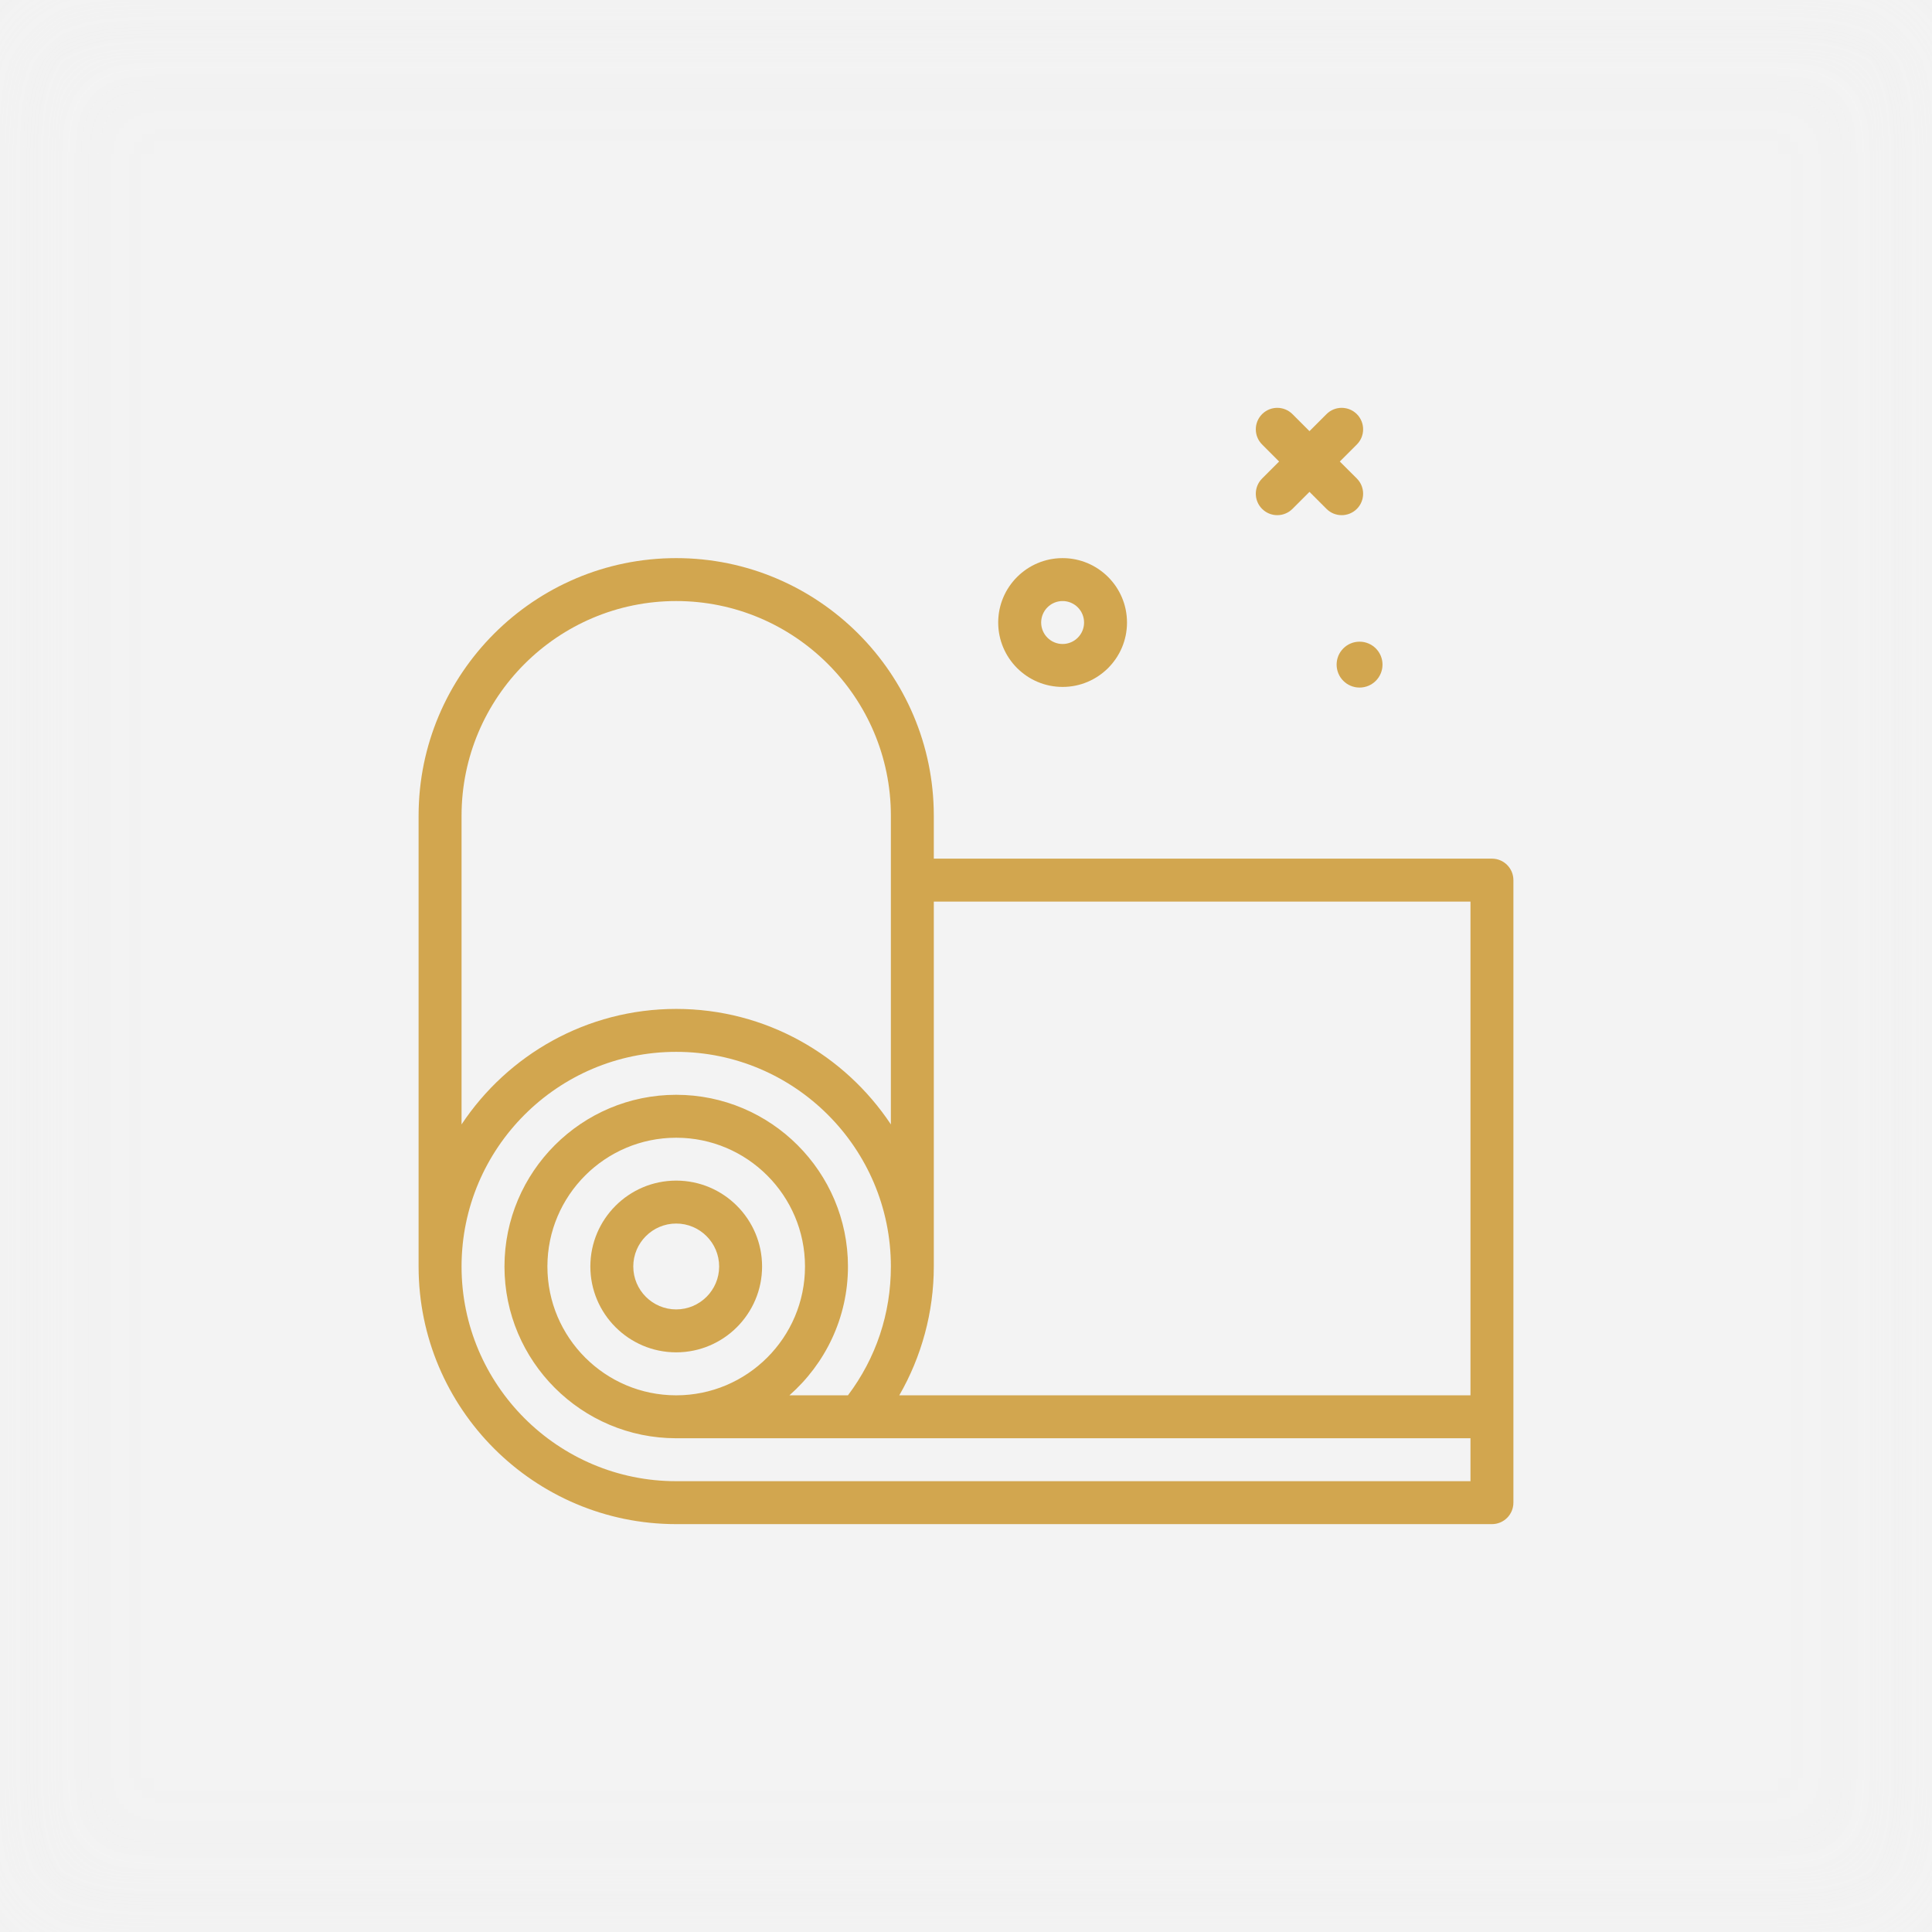
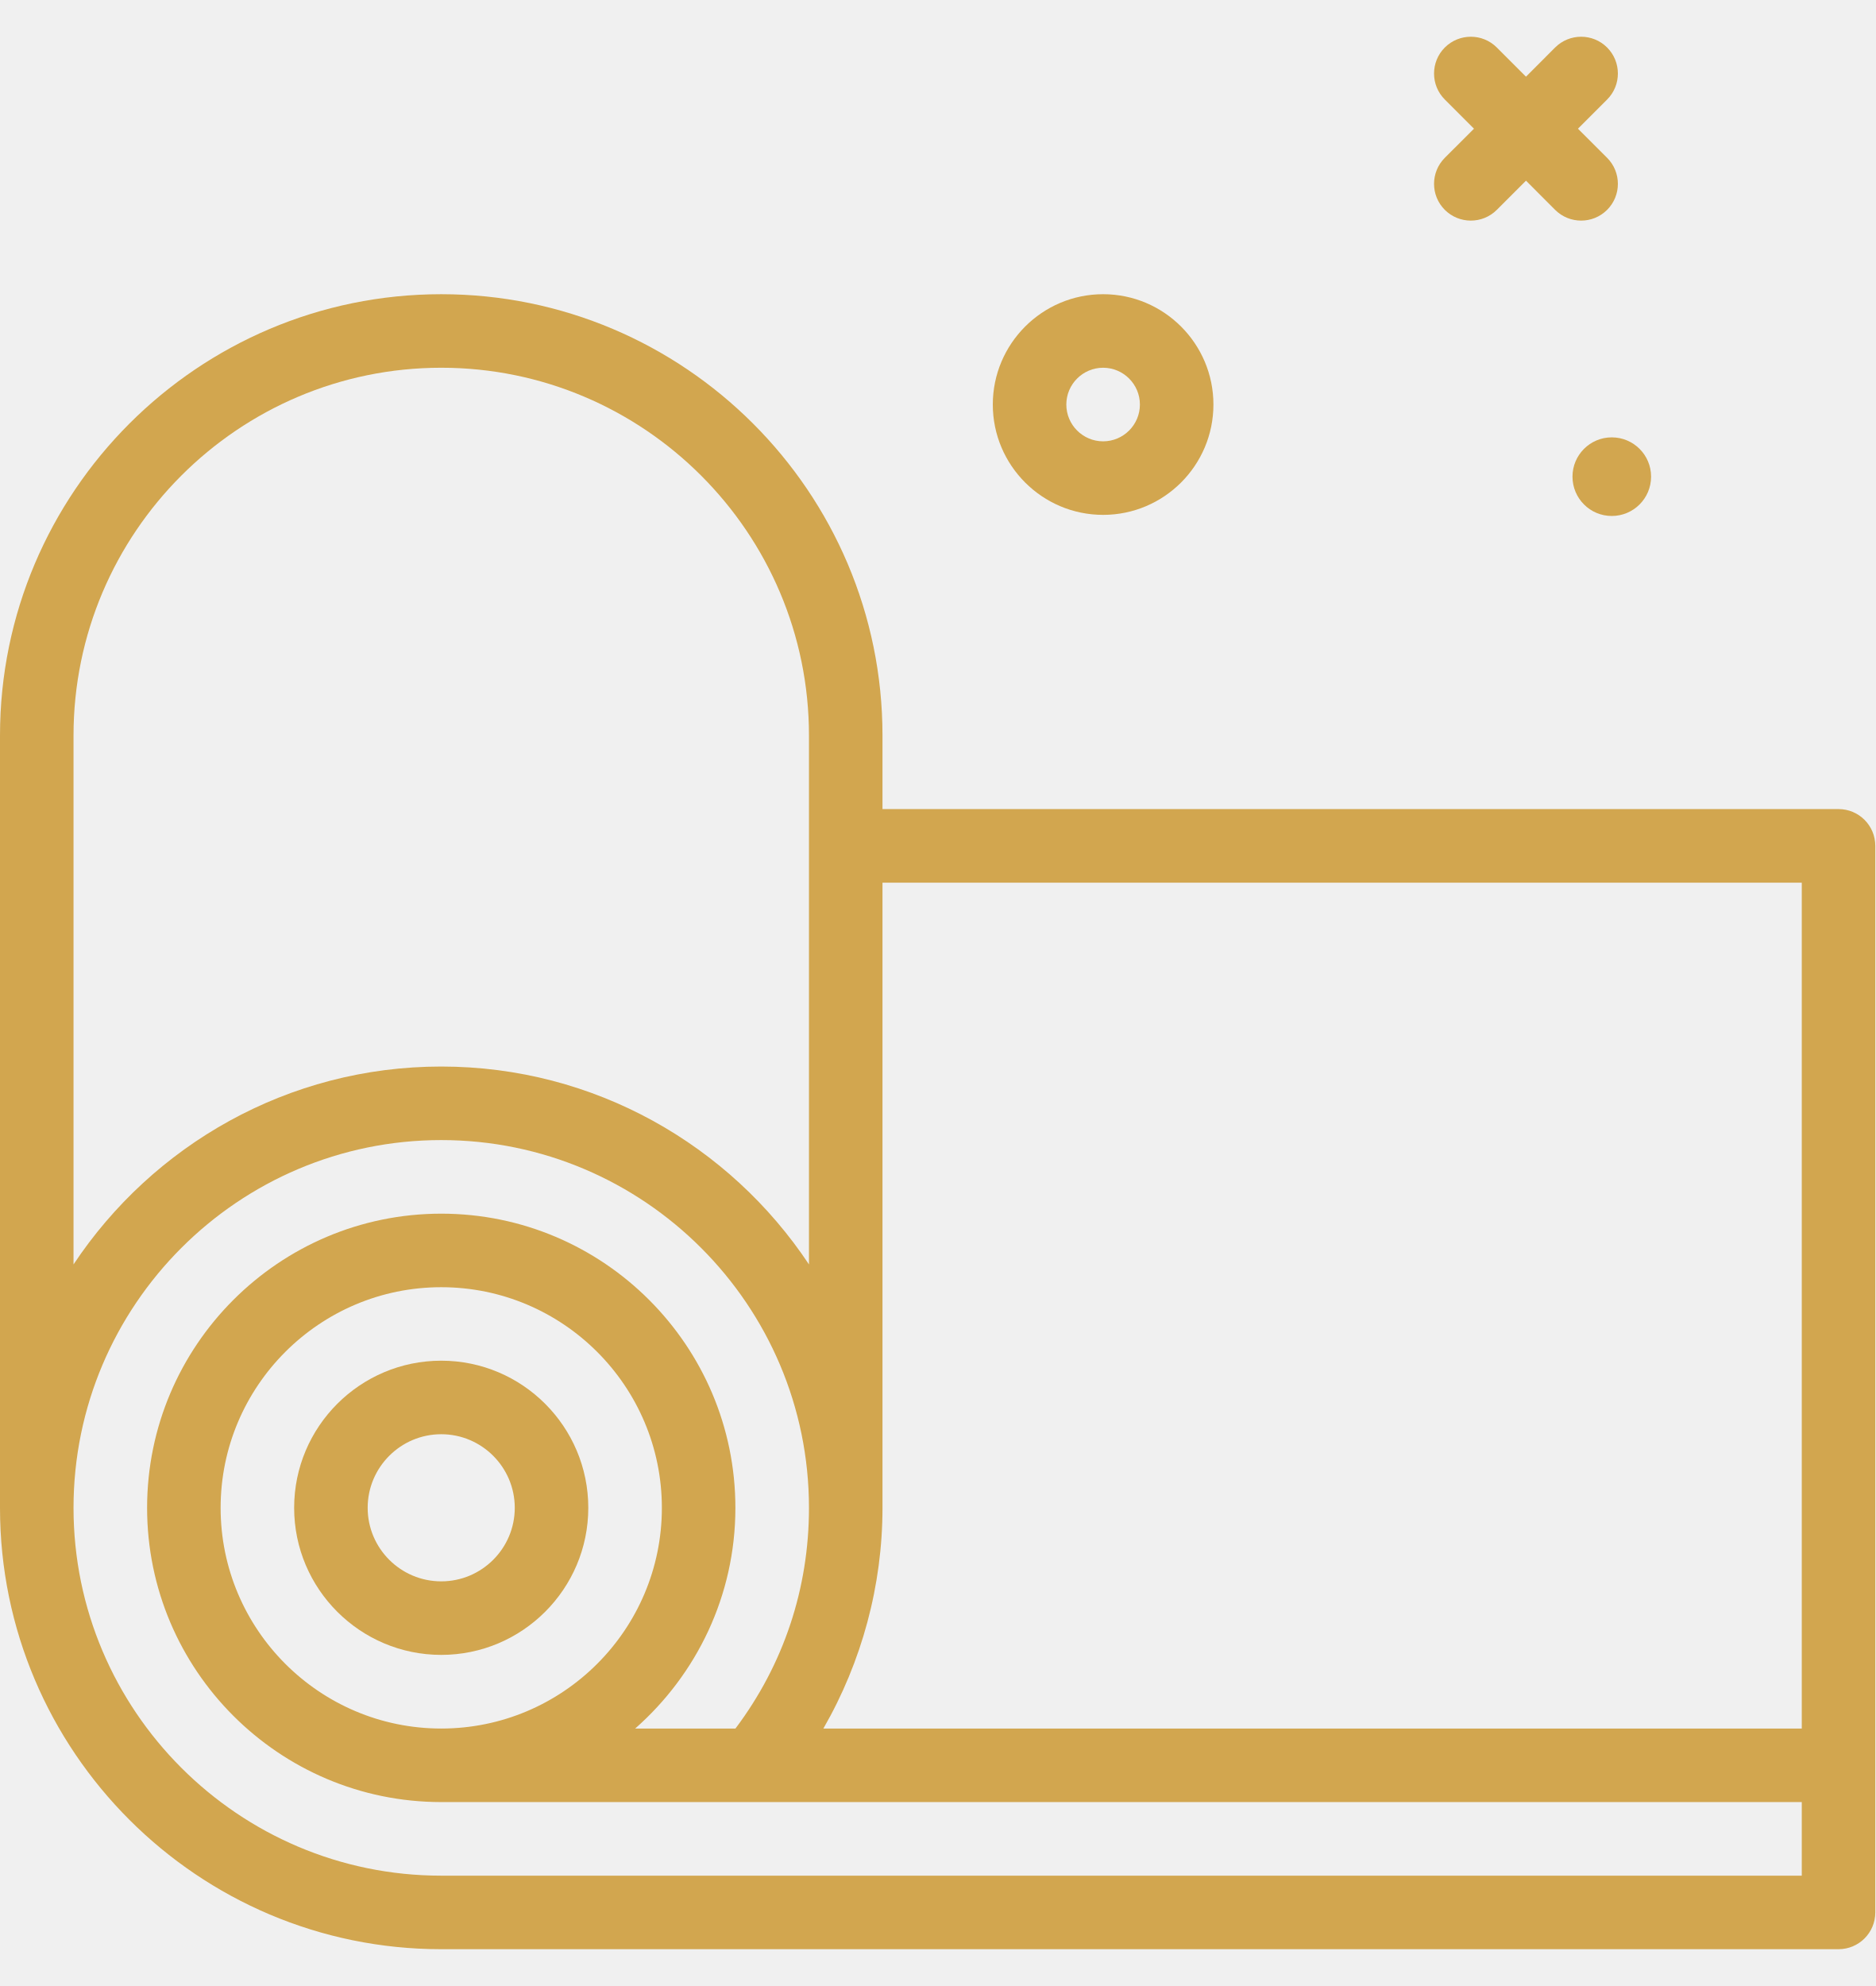
- <svg xmlns="http://www.w3.org/2000/svg" width="60" height="60" viewBox="0 0 60 60" fill="none">
-   <g filter="url(#filter0_b)">
-     <rect width="60" height="60" fill="white" fill-opacity="0.15" />
-     <path d="M46.334 26.666H29V25.333C29 20.922 25.411 17.333 21 17.333C16.589 17.333 13 20.922 13 25.333V39.333C13 43.745 16.589 47.333 21 47.333H46.334C46.702 47.333 47 47.035 47 46.666V27.333C47 26.965 46.702 26.666 46.334 26.666ZM45.667 28V43.333H27.928C28.625 42.123 29 40.739 29 39.333V28H45.667ZM14.334 25.333C14.334 21.657 17.324 18.666 21 18.666C24.676 18.666 27.667 21.657 27.667 25.333V34.92C26.233 32.761 23.781 31.333 21 31.333C18.219 31.333 15.768 32.761 14.334 34.92V25.333ZM45.667 46H21C17.324 46 14.334 43.009 14.334 39.333C14.334 35.657 17.324 32.666 21 32.666C24.676 32.666 27.667 35.657 27.667 39.333C27.667 40.795 27.207 42.173 26.334 43.333H24.516C25.627 42.355 26.334 40.926 26.334 39.333C26.334 36.392 23.941 34 21 34C18.059 34 15.667 36.392 15.667 39.333C15.667 42.274 18.059 44.666 21 44.666H45.667V46ZM17 39.333C17 37.127 18.794 35.333 21 35.333C23.206 35.333 25 37.127 25 39.333C25 41.539 23.206 43.333 21 43.333C18.794 43.333 17 41.539 17 39.333Z" fill="#D2A64F" />
-     <path d="M21 36.665C19.53 36.665 18.334 37.861 18.334 39.332C18.334 40.802 19.53 41.998 21 41.998C22.471 41.998 23.667 40.802 23.667 39.332C23.667 37.861 22.471 36.665 21 36.665ZM21 40.665C20.265 40.665 19.667 40.067 19.667 39.332C19.667 38.597 20.265 37.998 21 37.998C21.735 37.998 22.334 38.597 22.334 39.332C22.334 40.067 21.735 40.665 21 40.665Z" fill="#D2A64F" />
-     <path d="M41.51 20.64C41.51 21.034 41.829 21.353 42.222 21.353C42.616 21.353 42.935 21.034 42.935 20.64C42.935 20.247 42.616 19.928 42.222 19.928C41.829 19.928 41.51 20.247 41.51 20.64Z" fill="#D2A64F" />
-     <path d="M39.196 15.804C39.326 15.934 39.496 15.999 39.667 15.999C39.837 15.999 40.008 15.934 40.138 15.804L40.667 15.275L41.196 15.804C41.326 15.934 41.496 15.999 41.667 15.999C41.837 15.999 42.008 15.934 42.138 15.804C42.398 15.544 42.398 15.122 42.138 14.861L41.609 14.333L42.138 13.804C42.398 13.544 42.398 13.122 42.138 12.861C41.878 12.601 41.456 12.601 41.196 12.861L40.667 13.39L40.138 12.861C39.878 12.601 39.456 12.601 39.196 12.861C38.935 13.122 38.935 13.544 39.196 13.804L39.724 14.333L39.196 14.861C38.935 15.122 38.935 15.544 39.196 15.804Z" fill="#D2A64F" />
-     <path d="M33 21.333C34.103 21.333 35 20.436 35 19.333C35 18.23 34.103 17.333 33 17.333C31.897 17.333 31 18.23 31 19.333C31 20.436 31.897 21.333 33 21.333ZM33 18.666C33.368 18.666 33.667 18.965 33.667 19.333C33.667 19.701 33.368 20 33 20C32.633 20 32.334 19.701 32.334 19.333C32.334 18.965 32.633 18.666 33 18.666Z" fill="#D2A64F" />
-   </g>
-   <defs>
-     <filter id="filter0_b" x="-4" y="-4" width="68" height="68" filterUnits="userSpaceOnUse" color-interpolation-filters="sRGB">
-       <feFlood flood-opacity="0" result="BackgroundImageFix" />
-       <feGaussianBlur in="BackgroundImage" stdDeviation="2" />
-       <feComposite in2="SourceAlpha" operator="in" result="effect1_backgroundBlur" />
-       <feBlend mode="normal" in="SourceGraphic" in2="effect1_backgroundBlur" result="shape" />
-     </filter>
-   </defs>
+ <svg xmlns="http://www.w3.org/2000/svg" width="34" height="36" viewBox="0 0 34 36" fill="none">
+   <path d="M33.333 14.666H16V13.333C16 8.922 12.411 5.333 8 5.333C3.589 5.333 0 8.922 0 13.333V27.333C0 31.744 3.589 35.333 8 35.333H33.333C33.702 35.333 34 35.035 34 34.666V15.333C34 14.964 33.702 14.666 33.333 14.666ZM32.667 16V31.333H14.928C15.625 30.123 16 28.739 16 27.333V16H32.667ZM1.333 13.333C1.333 9.657 4.324 6.666 8 6.666C11.676 6.666 14.667 9.657 14.667 13.333V22.92C13.232 20.761 10.781 19.333 8 19.333C5.219 19.333 2.768 20.761 1.333 22.92V13.333ZM32.667 34H8C4.324 34 1.333 31.009 1.333 27.333C1.333 23.657 4.324 20.666 8 20.666C11.676 20.666 14.667 23.657 14.667 27.333C14.667 28.795 14.207 30.173 13.334 31.333H11.516C12.627 30.355 13.333 28.927 13.333 27.333C13.333 24.392 10.941 22 8 22C5.059 22 2.667 24.392 2.667 27.333C2.667 30.274 5.059 32.666 8 32.666H32.667V34ZM4 27.333C4 25.127 5.794 23.333 8 23.333C10.206 23.333 12 25.127 12 27.333C12 29.539 10.206 31.333 8 31.333C5.794 31.333 4 29.539 4 27.333Z" fill="#D2A64F" />
+   <path d="M8 24.665C6.529 24.665 5.333 25.861 5.333 27.332C5.333 28.802 6.529 29.998 8 29.998C9.47 29.998 10.666 28.802 10.666 27.332C10.666 25.861 9.47 24.665 8 24.665ZM8 28.665C7.264 28.665 6.666 28.067 6.666 27.332C6.666 26.597 7.264 25.998 8 25.998C8.735 25.998 9.333 26.597 9.333 27.332C9.333 28.067 8.735 28.665 8 28.665Z" fill="#D2A64F" />
+   <path d="M28.51 8.64C28.51 9.034 28.829 9.353 29.222 9.353C29.616 9.353 29.935 9.034 29.935 8.64C29.935 8.247 29.616 7.928 29.222 7.928C28.829 7.928 28.51 8.247 28.51 8.64Z" fill="#D2A64F" />
+   <path d="M26.195 3.804C26.326 3.934 26.496 3.999 26.667 3.999C26.837 3.999 27.008 3.934 27.138 3.804L27.667 3.275L28.195 3.804C28.326 3.934 28.496 3.999 28.667 3.999C28.837 3.999 29.008 3.934 29.138 3.804C29.398 3.544 29.398 3.122 29.138 2.861L28.609 2.333L29.138 1.804C29.398 1.544 29.398 1.122 29.138 0.861C28.878 0.601 28.456 0.601 28.195 0.861L27.667 1.39L27.138 0.861C26.878 0.601 26.456 0.601 26.195 0.861C25.935 1.122 25.935 1.544 26.195 1.804L26.724 2.333L26.195 2.861C25.935 3.122 25.935 3.544 26.195 3.804Z" fill="#D2A64F" />
+   <path d="M20 9.333C21.103 9.333 22 8.436 22 7.333C22 6.23 21.103 5.333 20 5.333C18.897 5.333 18 6.23 18 7.333C18 8.436 18.897 9.333 20 9.333ZM20 6.666C20.367 6.666 20.667 6.965 20.667 7.333C20.667 7.701 20.367 8 20 8C19.633 8 19.333 7.701 19.333 7.333C19.333 6.965 19.633 6.666 20 6.666Z" fill="#D2A64F" />
</svg>
